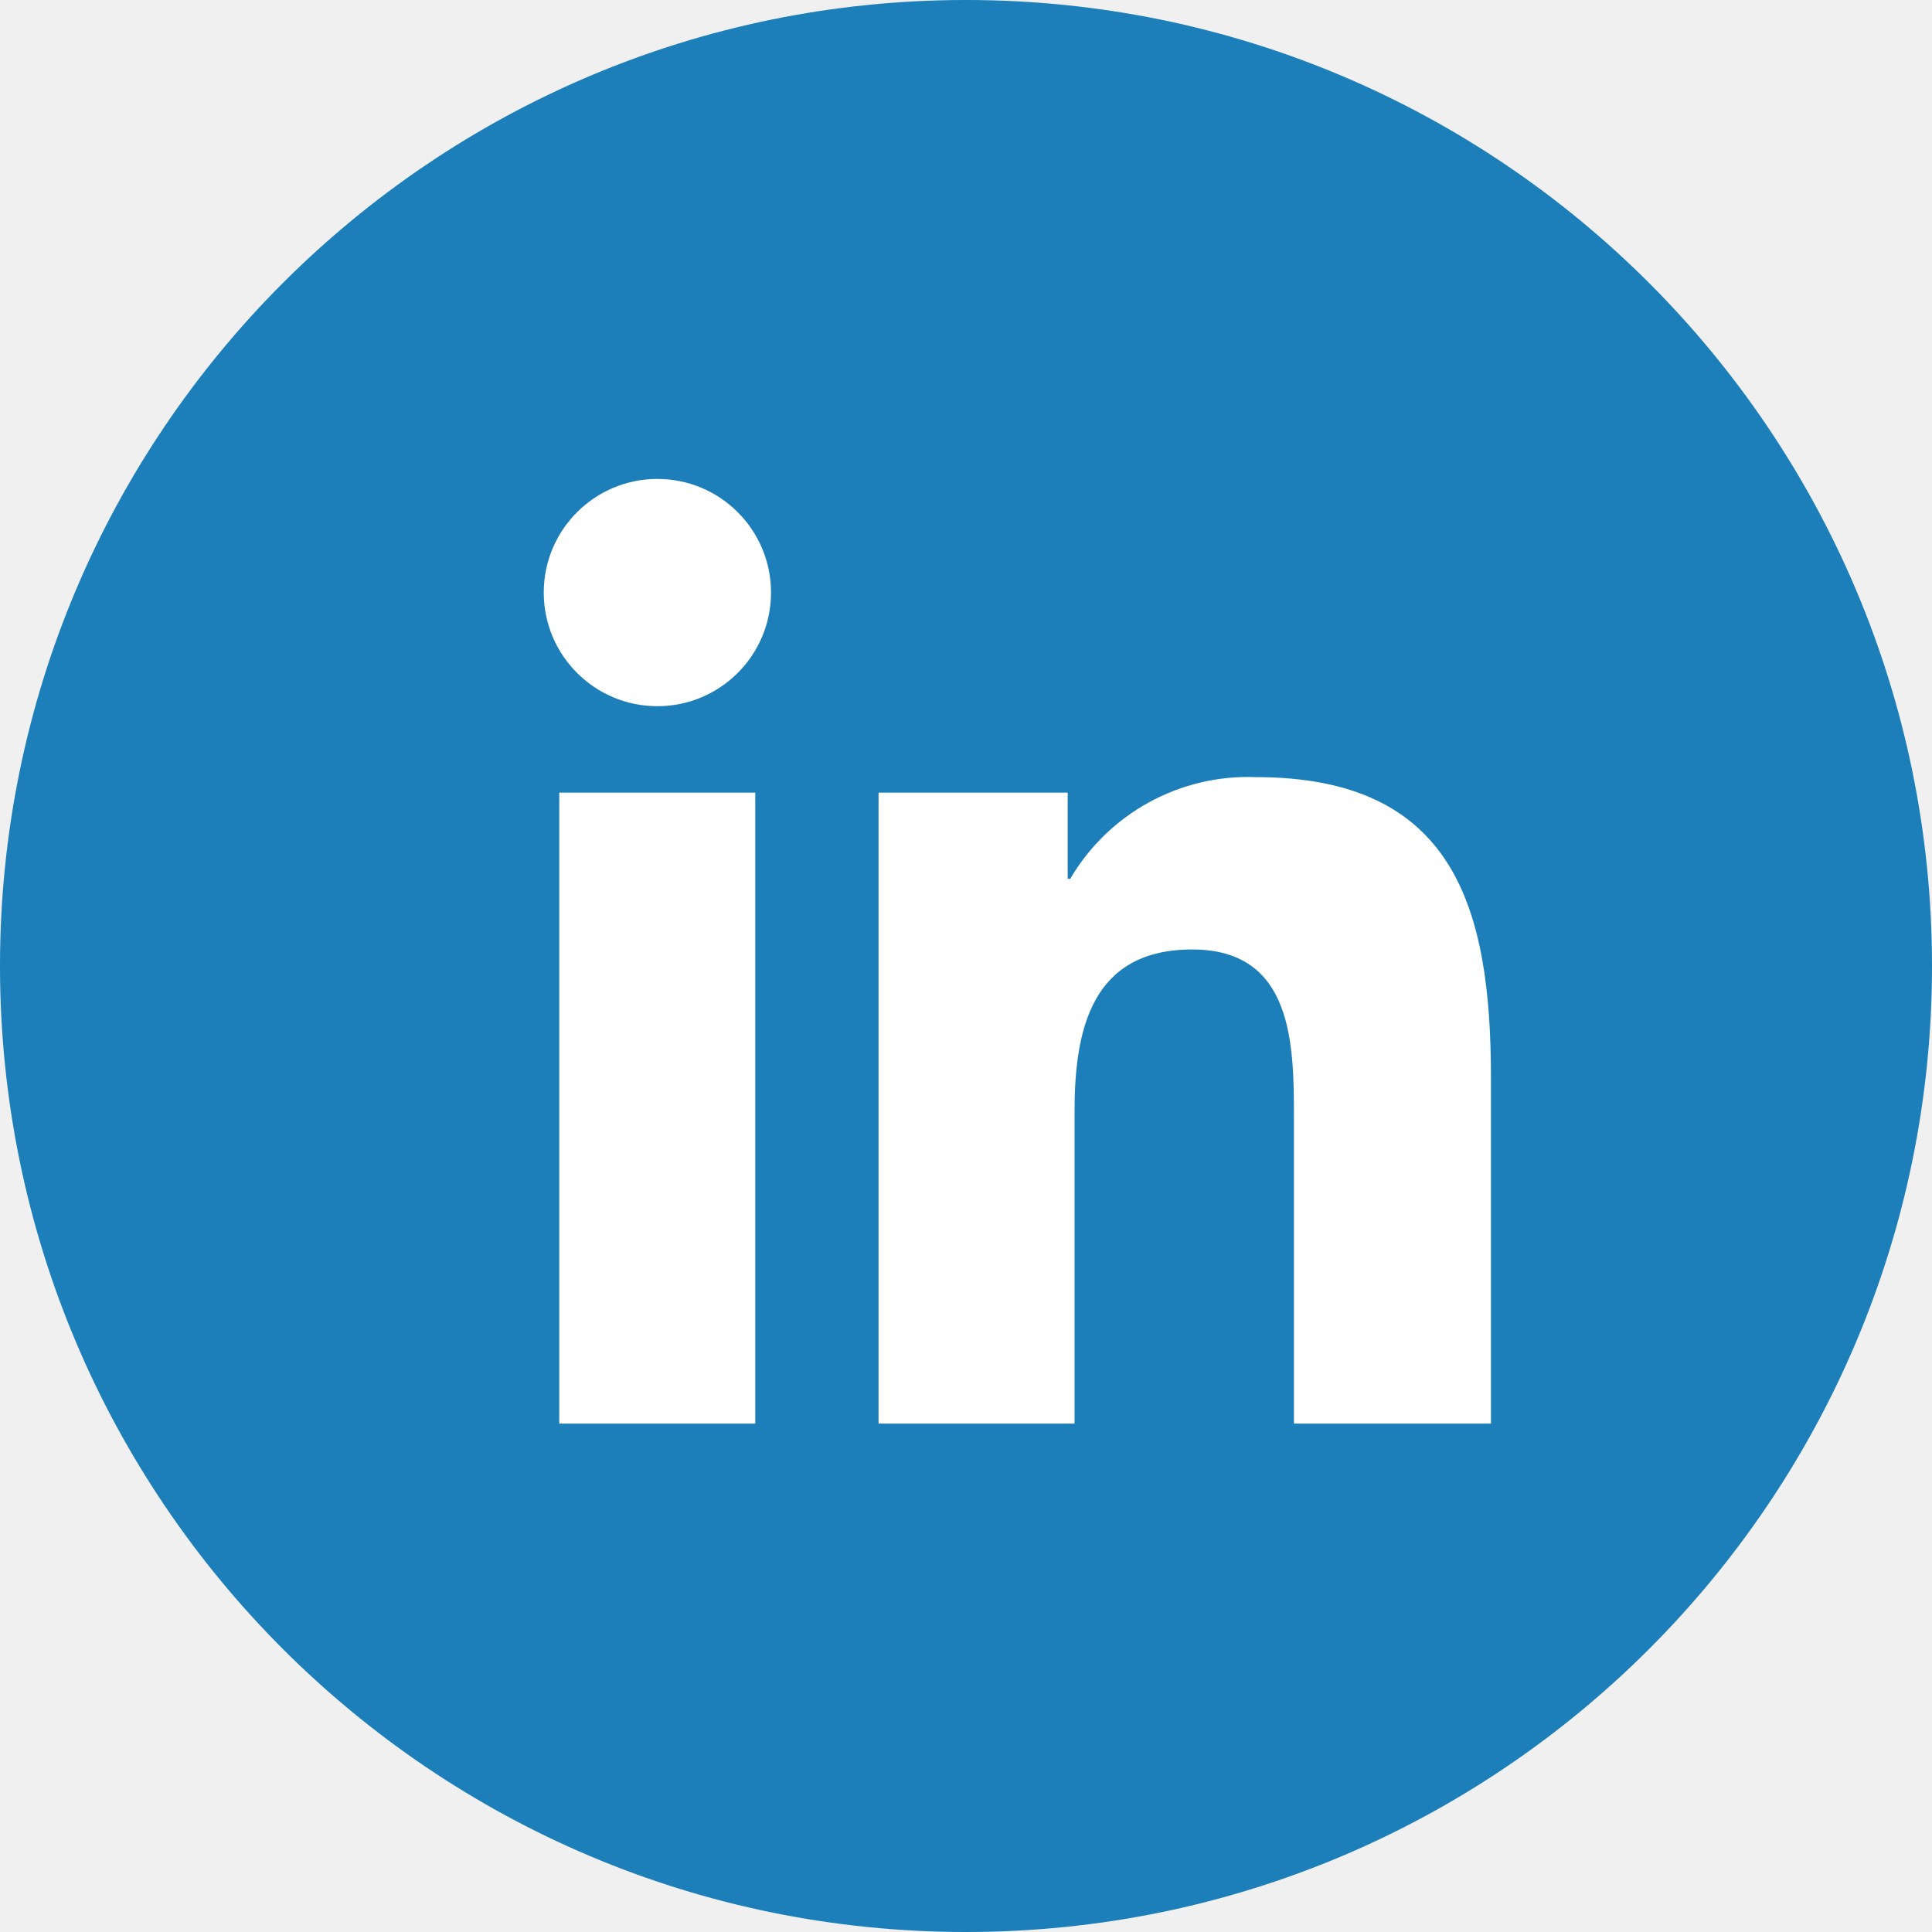
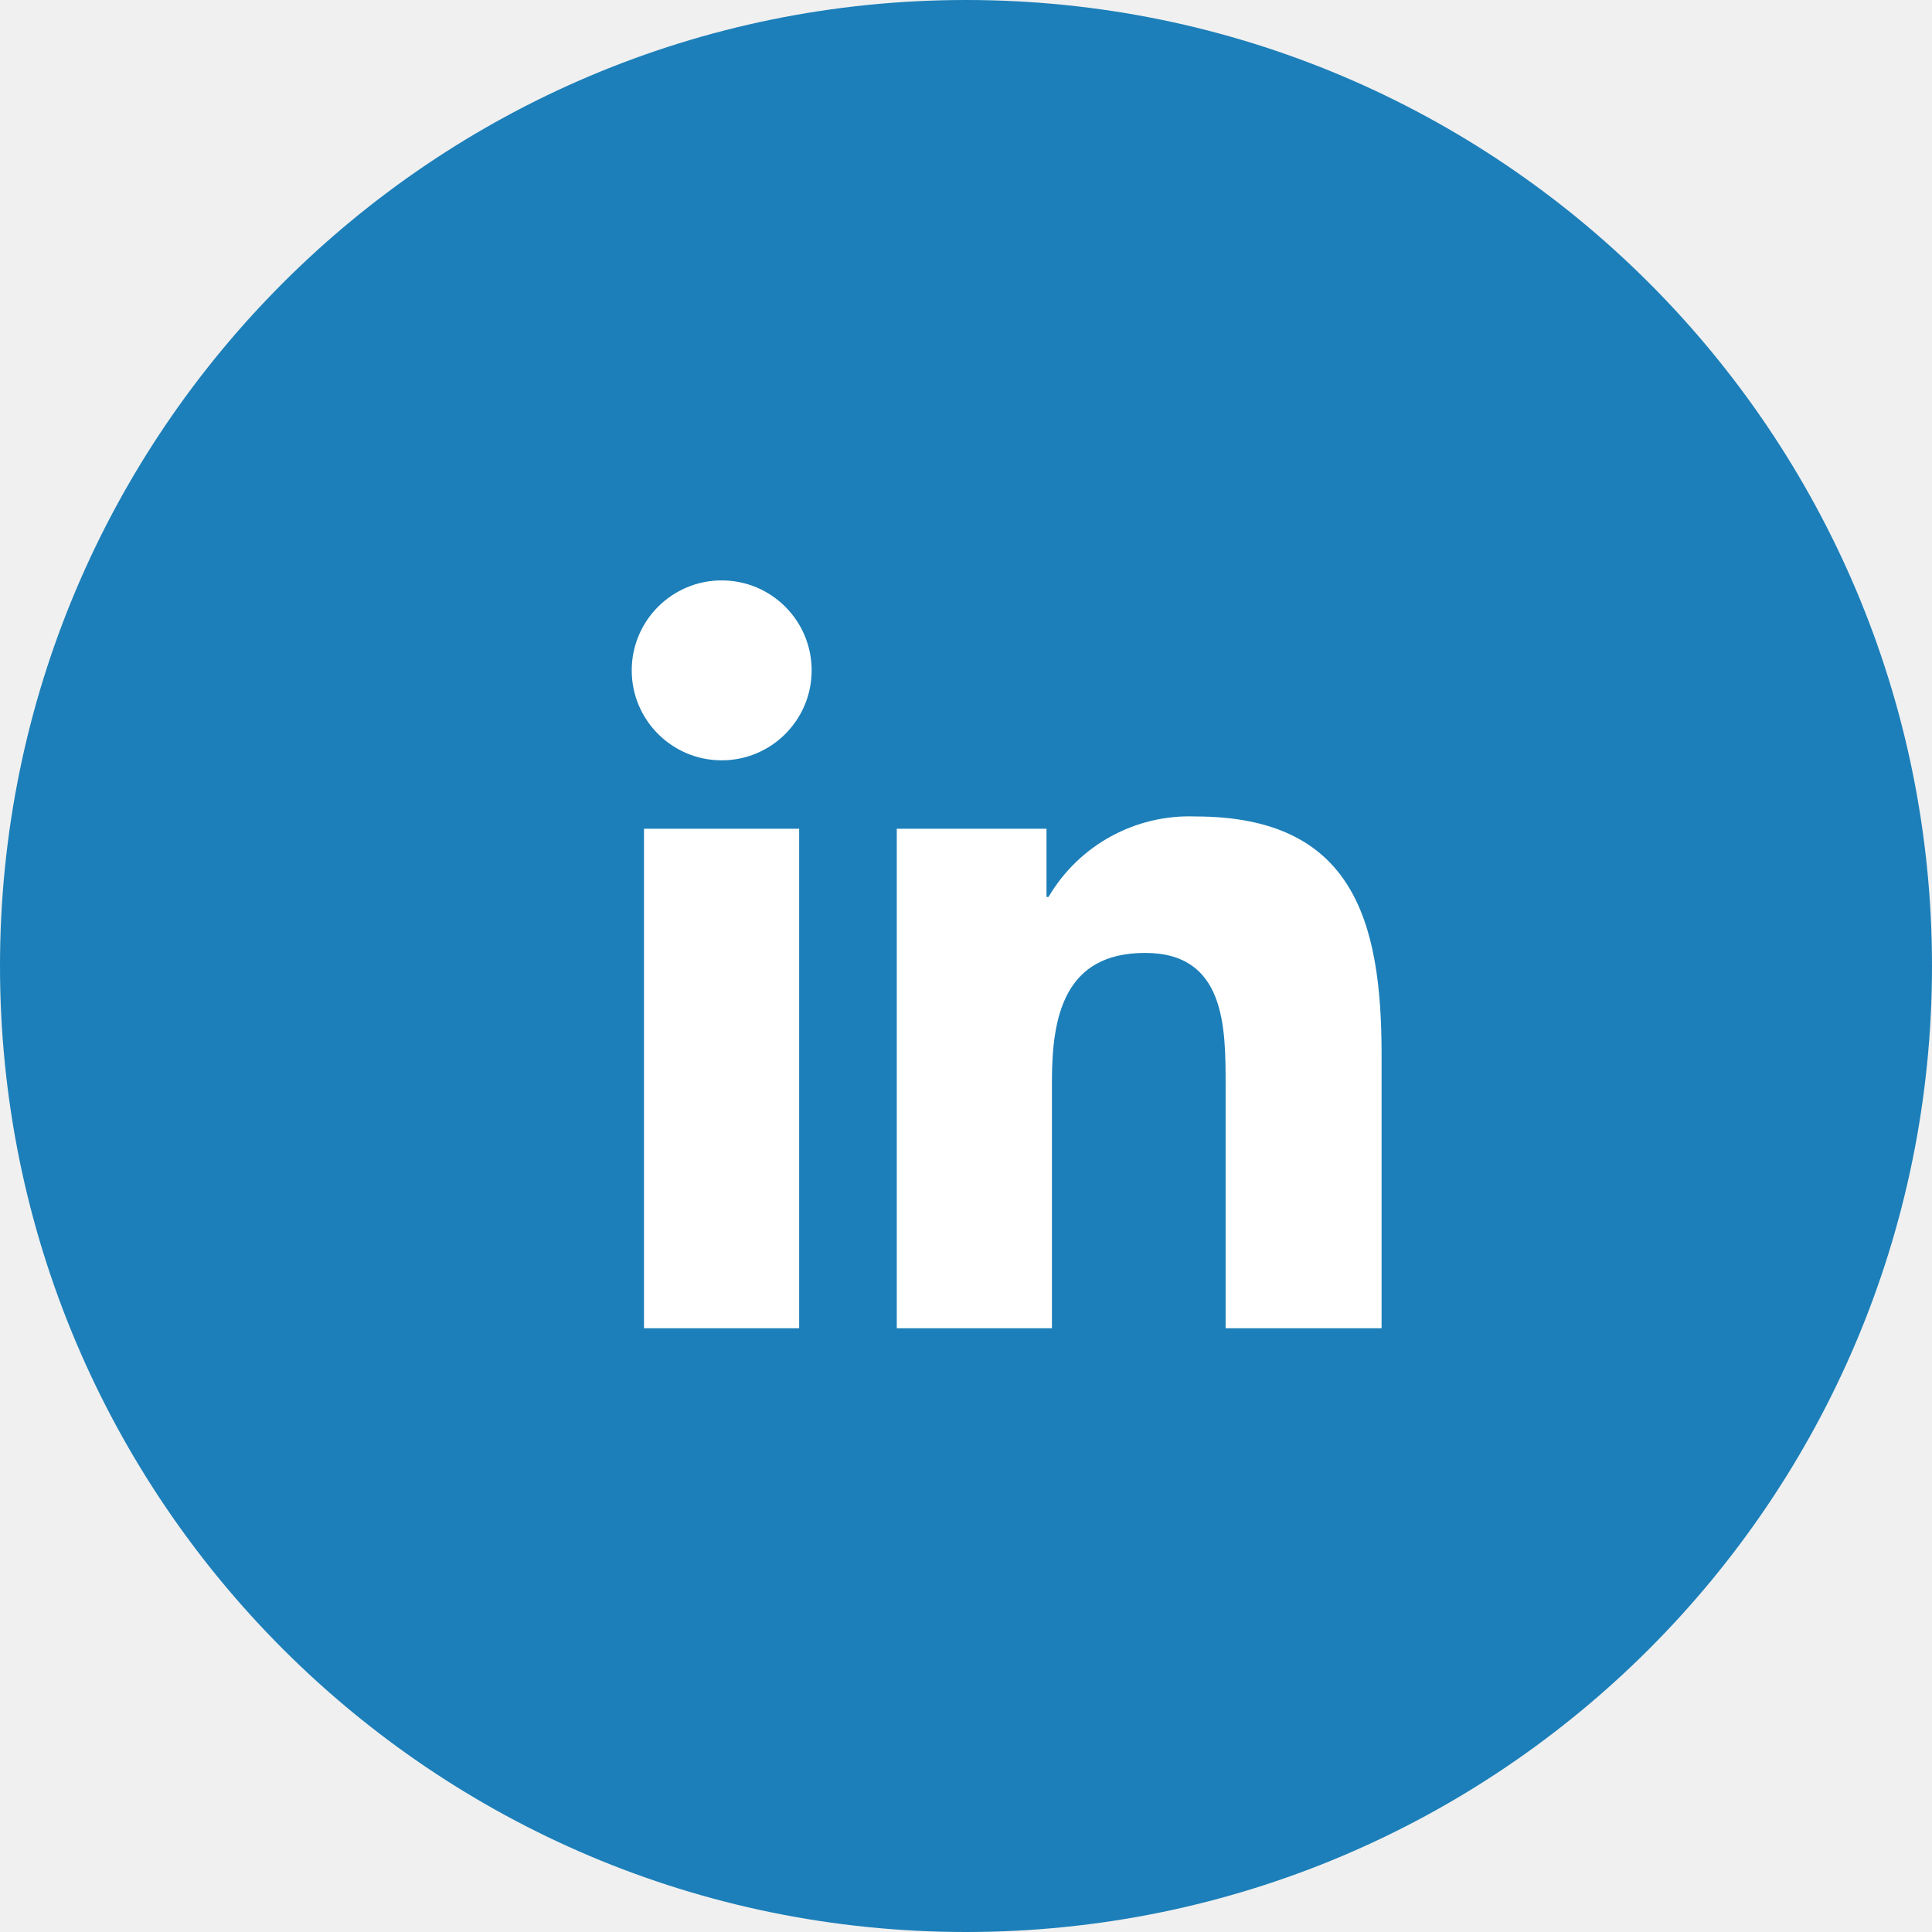
- <svg xmlns="http://www.w3.org/2000/svg" id="Layer_1" data-name="Layer 1" viewBox="0 0 76 76">
+ <svg xmlns="http://www.w3.org/2000/svg" id="Layer_1" data-name="Layer 1" viewBox="0 0 96 96">
  <defs>
    <style>.cls-1{fill:#1c7fb9;}.cls-2{fill:#fff;}</style>
  </defs>
  <g id="LinKeDin">
-     <circle class="cls-1" cx="38" cy="38" r="38" />
+     <circle class="cls-1" cx="48" cy="48" r="48" />
  </g>
-   <path class="cls-2" d="M22,31.18h7.71V56H22V31.18Zm3.86-12.34a4.47,4.47,0,1,1-4.47,4.47,4.47,4.47,0,0,1,4.47-4.47" />
-   <path class="cls-2" d="M34.56,31.18H42v3.39h0.1a8.11,8.11,0,0,1,7.3-4c7.81,0,9.25,5.14,9.25,11.82V56H50.9V43.93c0-2.88-.05-6.58-4-6.58s-4.63,3.13-4.63,6.37V56H34.56V31.18Z" />
+   <path class="cls-2" d="M32,41.18h7.71V66H32V41.18Zm3.86-12.34a4.47,4.47,0,1,1-4.47,4.47h0a4.47,4.47,0,0,1,4.47-4.47" />
+   <path class="cls-2" d="M44.56,41.18H52v3.39h0.1a8.11,8.11,0,0,1,7.3-4c7.81,0,9.25,5.14,9.25,11.82V66H60.9V53.93c0-2.88,0-6.58-4-6.58s-4.63,3.13-4.63,6.37V66H44.56V41.18Z" />
</svg>
